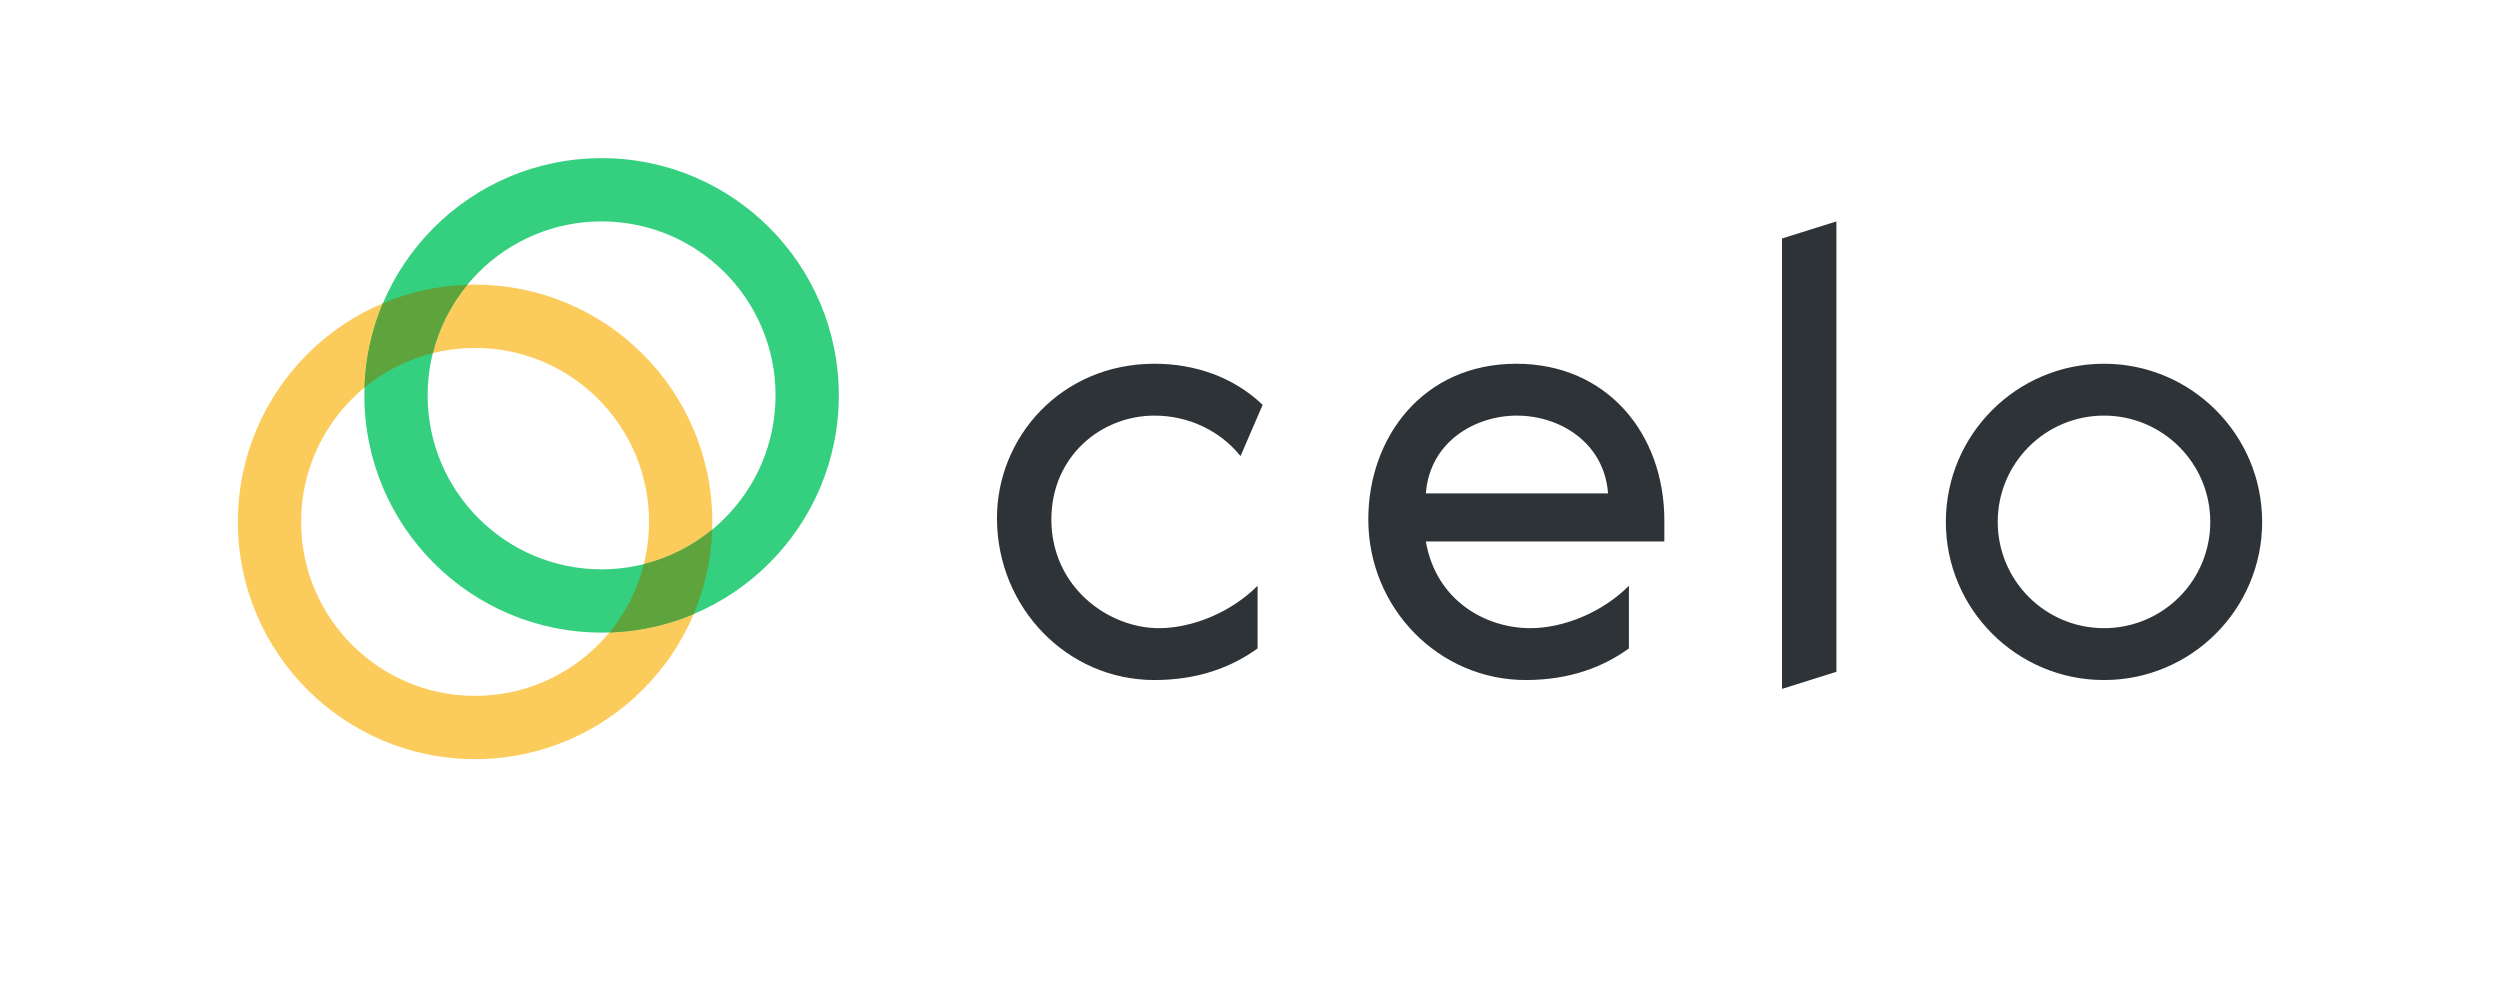
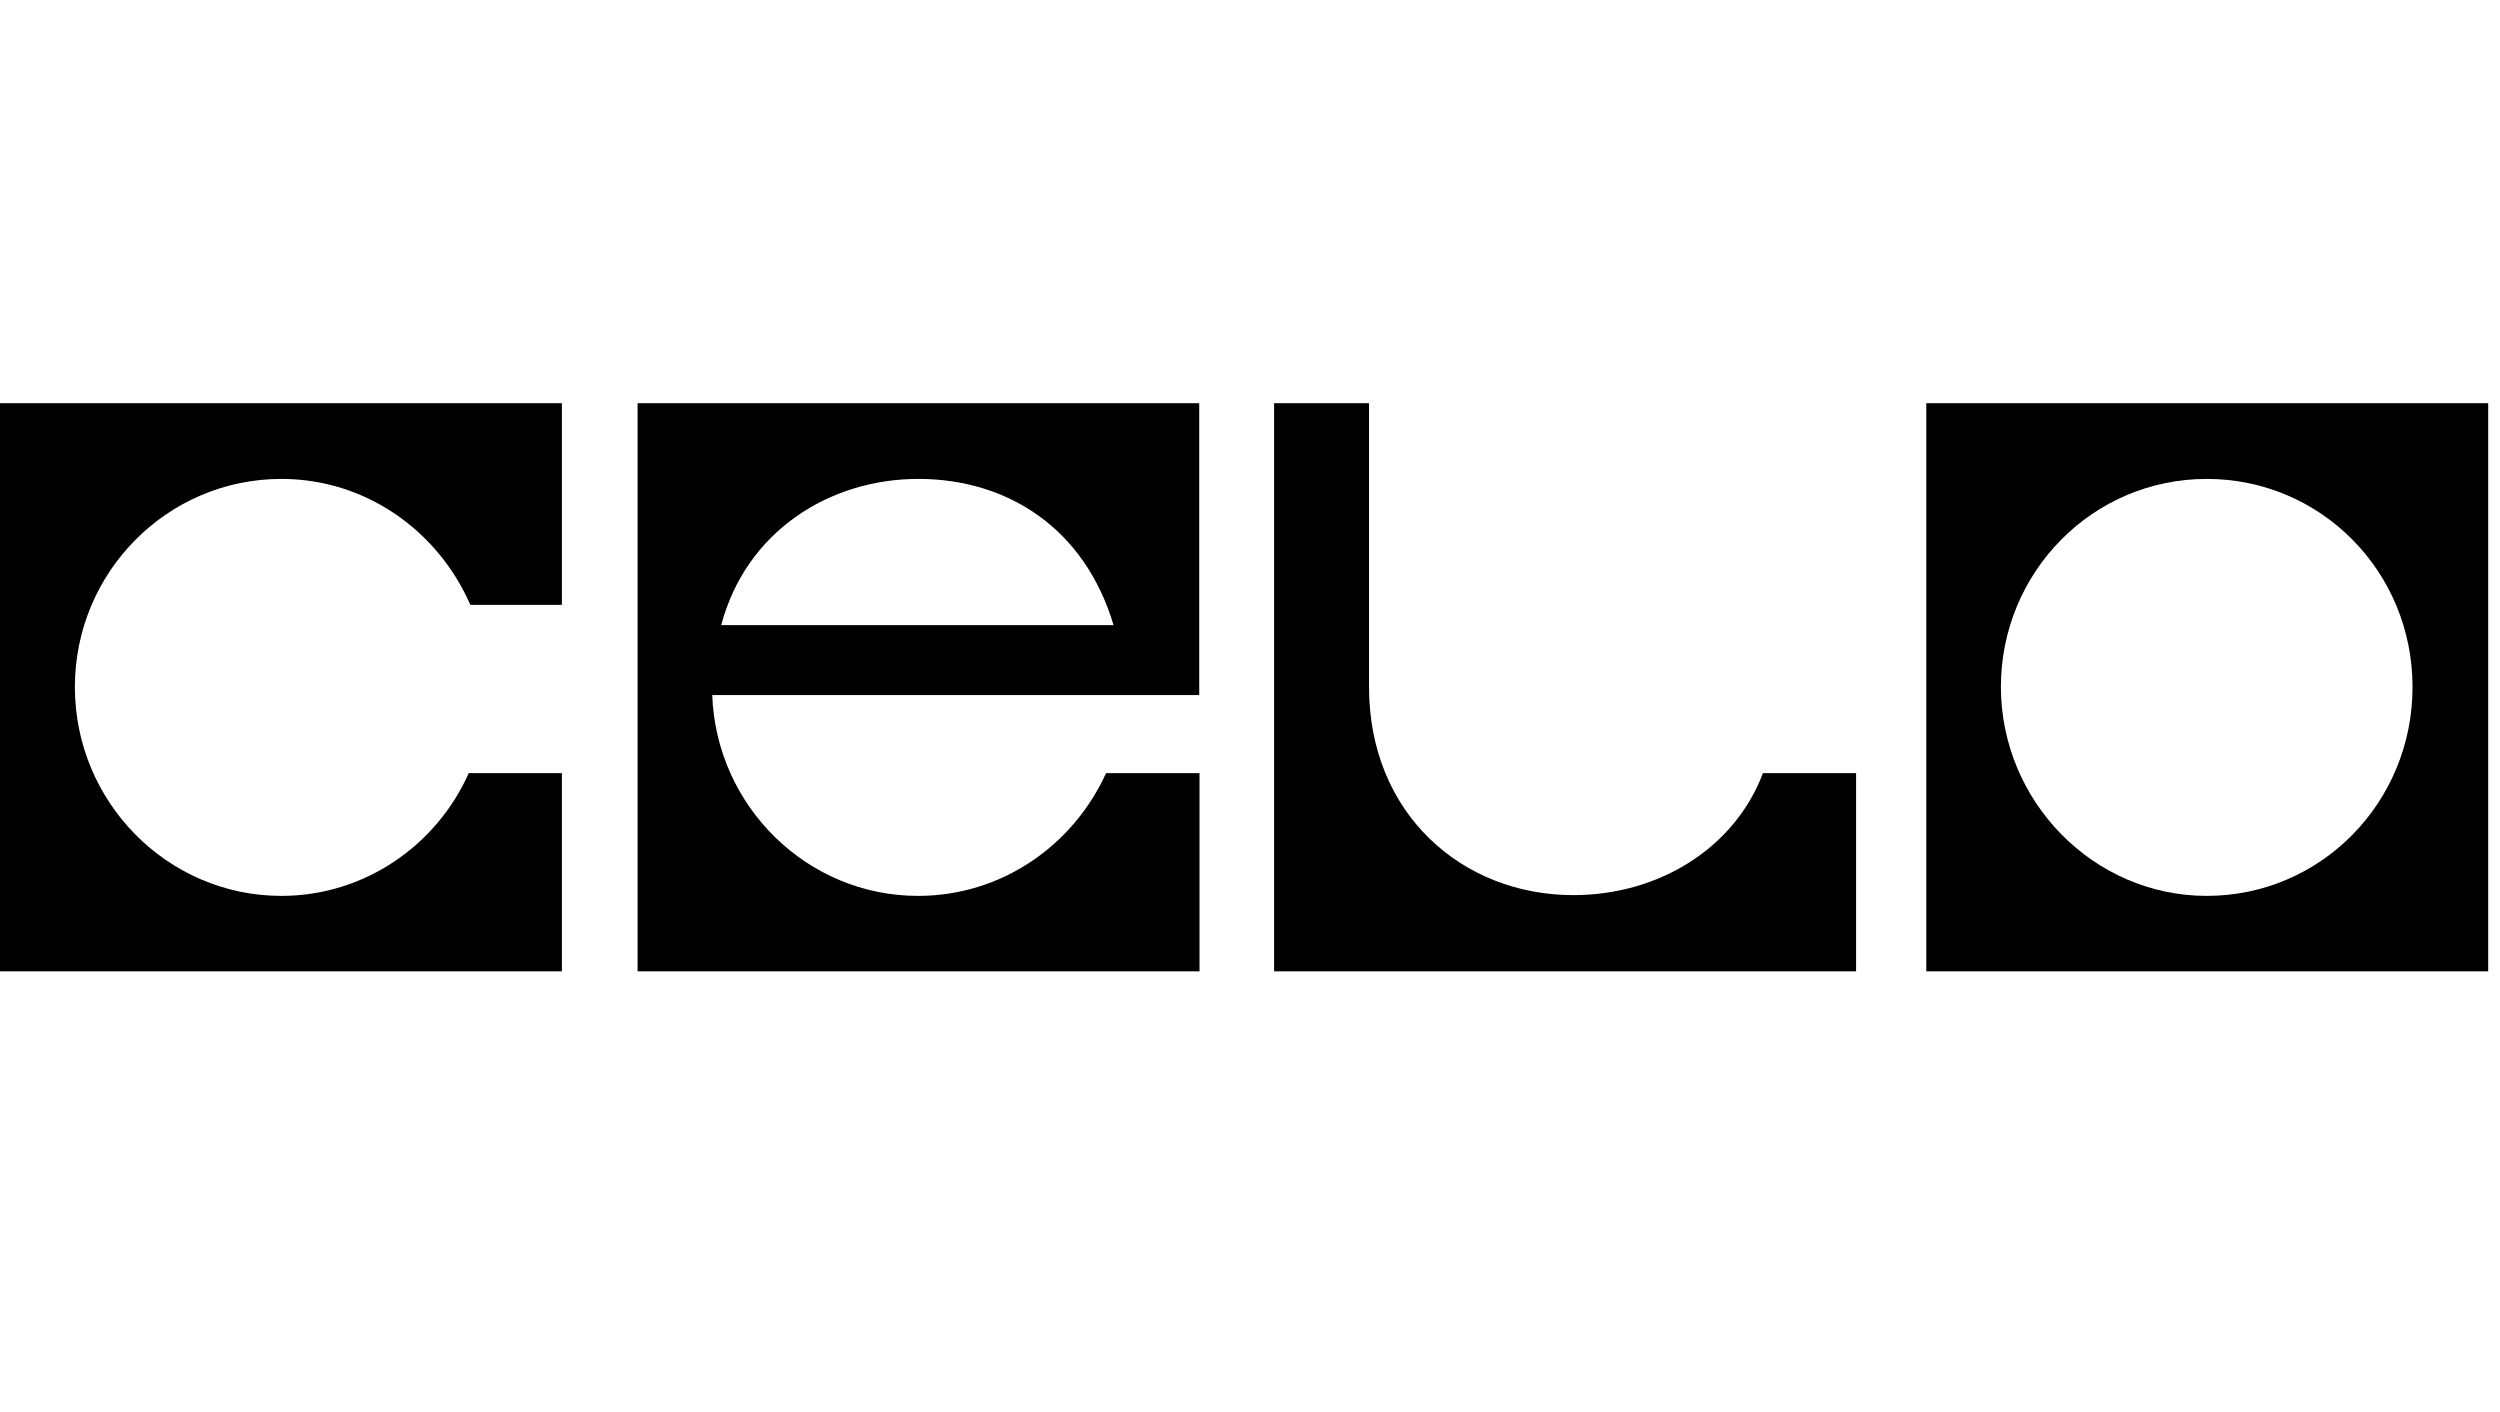
- <svg xmlns="http://www.w3.org/2000/svg" id="Celo_Logotype" data-name="Celo Logotype" viewBox="0 0 3952 1575">
-   <defs>
-     <style>.cls-1{fill:#2e3338;}.cls-2{fill:#fbcc5c;}.cls-3{fill:#35d07f;}.cls-4{fill:#5ea33b;}</style>
-   </defs>
-   <path id="Type" class="cls-1" d="M2817,1089l86-27V350l-86,27ZM1825,657c54,0,104,24,136,64l35-81c-46-44-107-65-171-65-148,0-250,117-249,246,1,140,111,254,249,254,70,0,123-21,163-50V926c-42,42-103,67-156,67-80,0-170-65-170-172C1662,722,1740,657,1825,657Zm572-82c-148,0-234,117-234,246,0,140,111,254,249,254,70,0,123-21,163-50V926c-42,42-103,67-156,67-71,0-149-44-165-137h377V823C2631,685,2540,575,2397,575Zm929,0c-138,0-250,112-250,250s112,250,250,250,250-112,250-250S3464,575,3326,575Zm-928,82c67,0,138,42,144,123H2254C2260,699,2331,657,2398,657Zm928,336a168,168,0,1,1,168-168A167.72,167.72,0,0,1,3326,993Z" />
-   <path id="Bottom_Ring" data-name="Bottom Ring" class="cls-2" d="M751,1100c151.88,0,275-123.12,275-275S902.88,550,751,550,476,673.12,476,825,599.12,1100,751,1100Zm0,100c-207.1,0-375-167.9-375-375S543.9,450,751,450s375,167.9,375,375S958.1,1200,751,1200Z" />
-   <path id="Top_Ring" data-name="Top Ring" class="cls-3" d="M951,900c151.88,0,275-123.12,275-275S1102.88,350,951,350,676,473.12,676,625,799.12,900,951,900Zm0,100c-207.1,0-375-167.9-375-375S743.9,250,951,250s375,167.9,375,375S1158.1,1000,951,1000Z" />
-   <path id="Rings_Overlap" data-name="Rings Overlap" class="cls-4" d="M963.3,999.8a274.13,274.13,0,0,0,54.52-108,274.18,274.18,0,0,0,108-54.51,373.33,373.33,0,0,1-29.14,133.35A373.33,373.33,0,0,1,963.31,999.8ZM684.19,558.18a274.18,274.18,0,0,0-108,54.51,373.33,373.33,0,0,1,29.14-133.35A373.33,373.33,0,0,1,738.7,450.2,274.18,274.18,0,0,0,684.19,558.18Z" />
+ <svg xmlns="http://www.w3.org/2000/svg" id="Celo_Logotype" data-name="Celo Logotype" width="124" height="70" viewBox="0 0 62 35" fill="none">
+   <path d="M54.726 22.218C57.559 22.218 59.831 19.902 59.831 17.038C59.831 14.174 57.559 11.877 54.726 11.877C51.893 11.877 49.622 14.193 49.622 17.038C49.628 19.877 51.919 22.218 54.726 22.218ZM47.772 10H61.707V24.089H47.772V10Z" fill="black" />
+   <path fill-rule="evenodd" clip-rule="evenodd" d="M27.431 19.173C26.615 20.967 24.841 22.218 22.767 22.218C20.017 22.218 17.765 19.999 17.663 17.238H29.741V10H15.812V24.089H29.748V19.173H27.431ZM17.886 15.503H27.616C26.902 13.103 24.988 11.877 22.774 11.877C20.56 11.877 18.499 13.187 17.886 15.503Z" fill="black" />
+   <path d="M13.935 10H0V24.089H13.935V19.173H11.625C10.828 20.967 9.035 22.218 6.98 22.218C4.147 22.218 1.857 19.883 1.857 17.038C1.857 14.193 4.147 11.877 6.98 11.877C9.073 11.877 10.866 13.168 11.664 15H13.935V10Z" fill="black" />
+   <path d="M46.031 19.173H43.721C43.025 21.025 41.149 22.199 39.018 22.199C36.268 22.199 33.952 20.186 33.952 17.038V10H31.598V24.089H46.031V19.173Z" fill="black" />
</svg>
